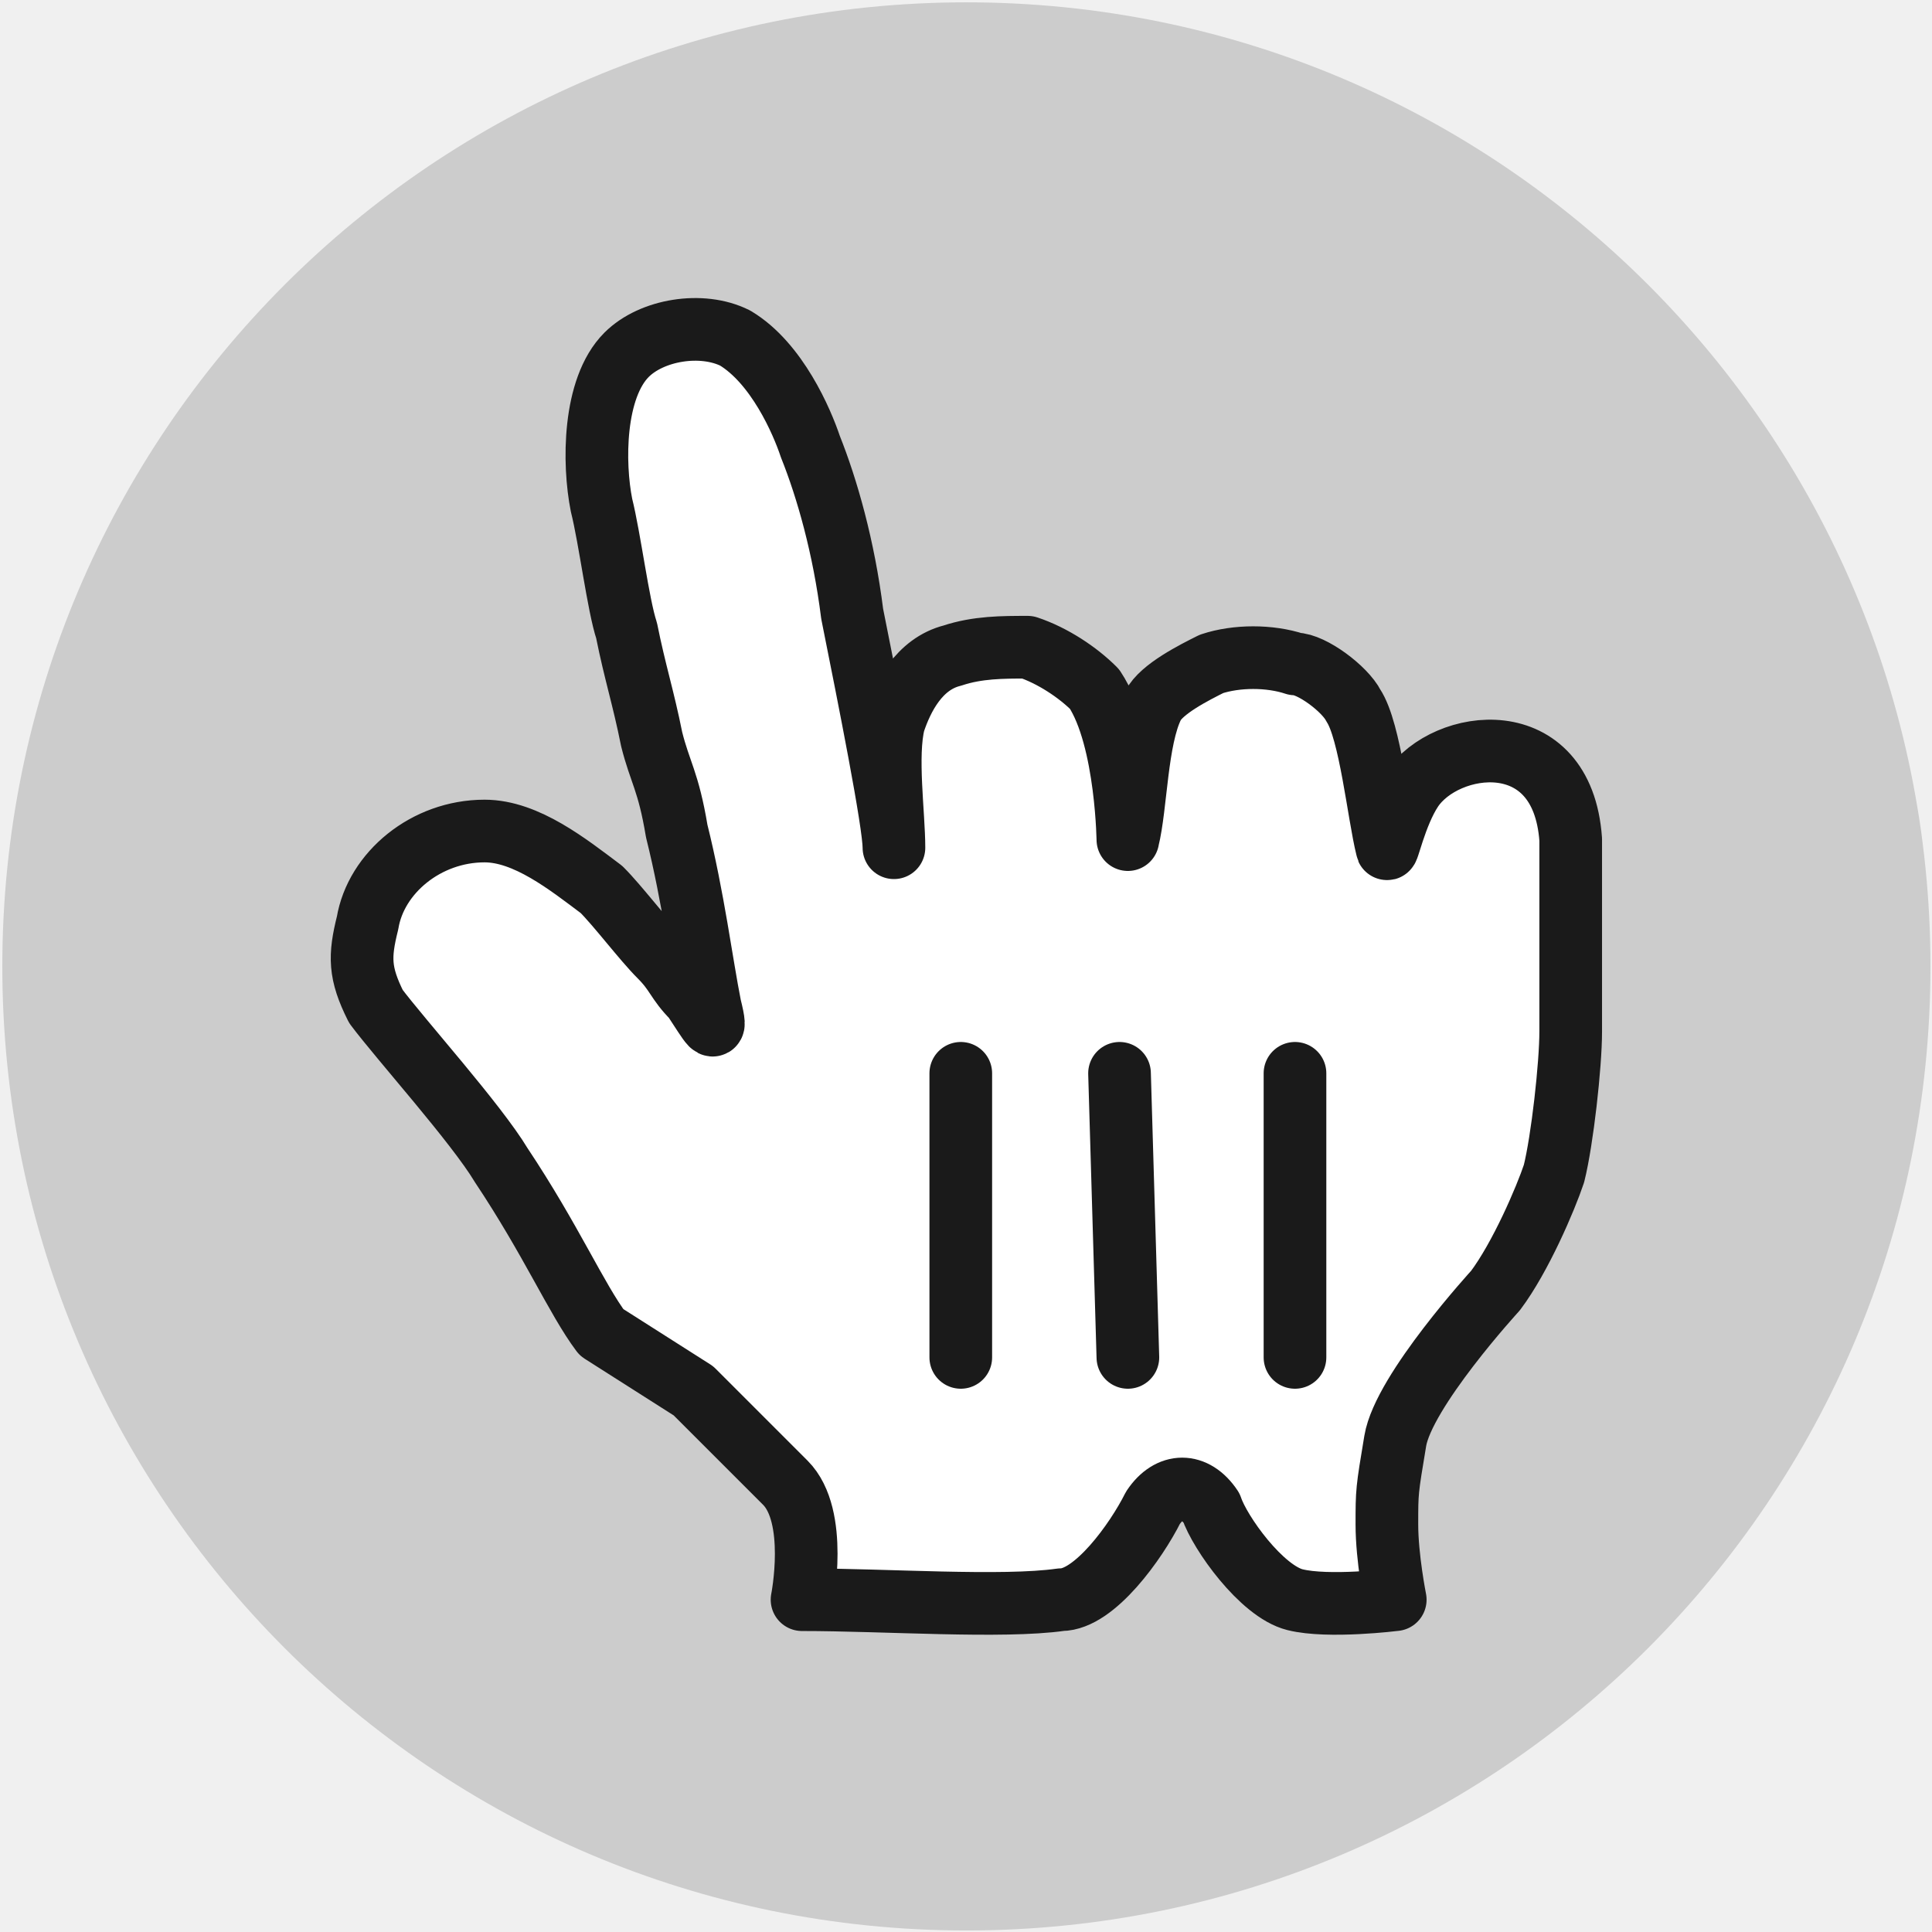
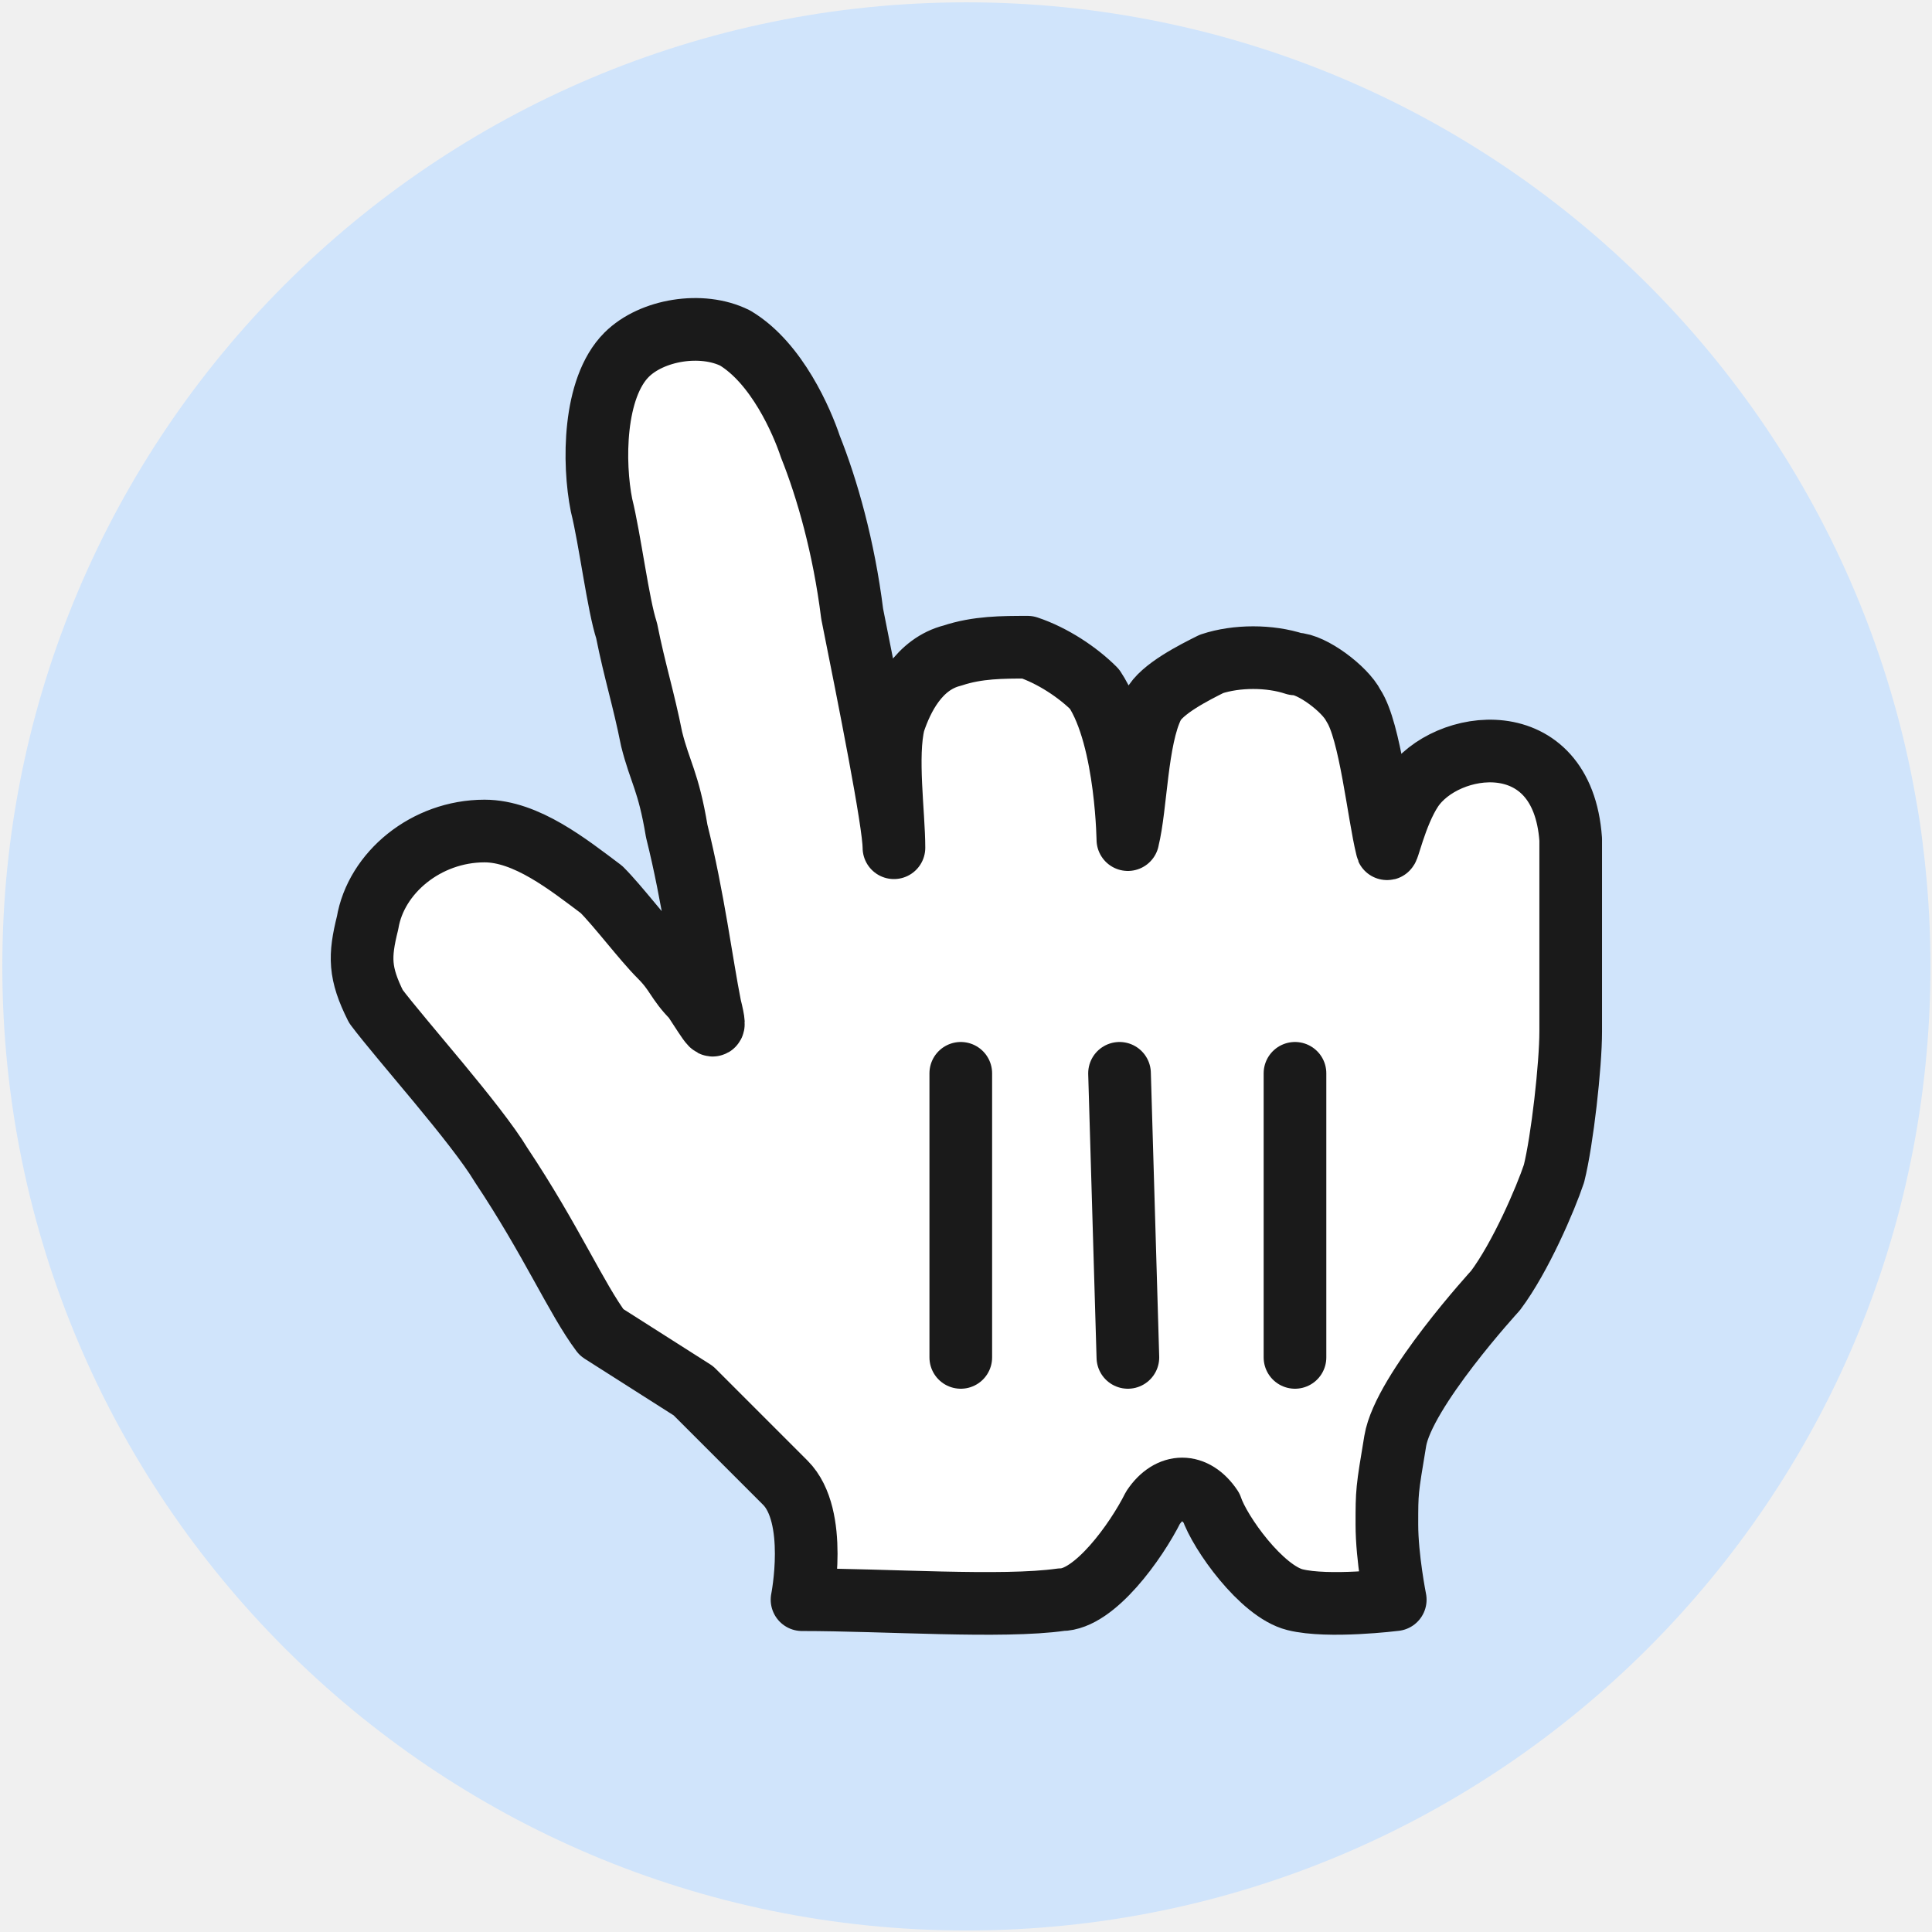
<svg xmlns="http://www.w3.org/2000/svg" width="100%" height="100%" viewBox="0 0 250 250" version="1.1" xml:space="preserve" style="fill-rule:evenodd;clip-rule:evenodd;stroke-linecap:round;stroke-linejoin:round;">
  <g transform="matrix(1,0,0,1,-38,-38)">
    <g transform="matrix(0.169964,0,0,0.212962,-57.0179,-93.0024)">
      <g transform="matrix(5.8836,0,0,4.69567,1144.47,1087.39)">
        <g>
          <g transform="matrix(0.922195,0,0,0.922195,-219.646,-212.372)">
-             <circle cx="265.883" cy="256.837" r="135.276" style="fill:rgb(204,204,204);" />
+             <circle cx="265.883" cy="256.837" r="135.276" style="fill:rgb(208,228,251);" />
          </g>
          <g transform="matrix(1,0,0,1,9.88307,0.836637)">
            <g transform="matrix(10.8114,0,0,10.8114,-153.717,-149.557)">
              <path d="M11.3,20.4C11,20 10.7,19.3 10.1,18.4C9.8,17.9 8.9,16.9 8.6,16.5C8.4,16.1 8.4,15.9 8.5,15.5C8.6,14.9 9.2,14.4 9.9,14.4C10.4,14.4 10.9,14.8 11.3,15.1C11.5,15.3 11.8,15.7 12,15.9C12.2,16.1 12.2,16.2 12.4,16.4C12.6,16.7 12.7,16.9 12.6,16.5C12.5,16 12.4,15.2 12.2,14.4C12.1,13.8 12,13.7 11.9,13.3C11.8,12.8 11.7,12.5 11.6,12C11.5,11.7 11.4,10.9 11.3,10.5C11.2,10 11.2,9.1 11.6,8.7C11.9,8.4 12.5,8.3 12.9,8.5C13.4,8.8 13.7,9.5 13.8,9.8C14,10.3 14.2,11 14.3,11.8C14.5,12.8 14.8,14.3 14.8,14.6C14.8,14.2 14.7,13.5 14.8,13.1C14.9,12.8 15.1,12.4 15.5,12.3C15.8,12.2 16.1,12.2 16.4,12.2C16.7,12.3 17,12.5 17.2,12.7C17.6,13.3 17.6,14.6 17.6,14.5C17.7,14.1 17.7,13.3 17.9,12.9C18,12.7 18.4,12.5 18.6,12.4C18.9,12.3 19.3,12.3 19.6,12.4C19.8,12.4 20.2,12.7 20.3,12.9C20.5,13.2 20.6,14.2 20.7,14.6C20.7,14.7 20.8,14.2 21,13.9C21.4,13.3 22.8,13.1 22.9,14.5L22.9,15.6L22.9,16.8C22.9,17.2 22.8,18.1 22.7,18.5C22.6,18.8 22.3,19.5 22,19.9C22,19.9 20.9,21.1 20.8,21.7C20.7,22.3 20.7,22.3 20.7,22.7C20.7,23.1 20.8,23.6 20.8,23.6C20.8,23.6 20,23.7 19.6,23.6C19.2,23.5 18.7,22.8 18.6,22.5C18.4,22.2 18.1,22.2 17.9,22.5C17.7,22.9 17.2,23.6 16.8,23.6C16.1,23.7 14.7,23.6 13.7,23.6C13.7,23.6 13.9,22.6 13.5,22.2C13.2,21.9 12.7,21.4 12.4,21.1L11.3,20.4Z" style="fill:white;fill-rule:nonzero;" />
            </g>
            <g transform="matrix(10.8114,0,0,10.8114,-153.717,-149.557)">
-               <path d="M11.3,20.4C11,20 10.7,19.3 10.1,18.4C9.8,17.9 8.9,16.9 8.6,16.5C8.4,16.1 8.4,15.9 8.5,15.5C8.6,14.9 9.2,14.4 9.9,14.4C10.4,14.4 10.9,14.8 11.3,15.1C11.5,15.3 11.8,15.7 12,15.9C12.2,16.1 12.2,16.2 12.4,16.4C12.6,16.7 12.7,16.9 12.6,16.5C12.5,16 12.4,15.2 12.2,14.4C12.1,13.8 12,13.7 11.9,13.3C11.8,12.8 11.7,12.5 11.6,12C11.5,11.7 11.4,10.9 11.3,10.5C11.2,10 11.2,9.1 11.6,8.7C11.9,8.4 12.5,8.3 12.9,8.5C13.4,8.8 13.7,9.5 13.8,9.8C14,10.3 14.2,11 14.3,11.8C14.5,12.8 14.8,14.3 14.8,14.6C14.8,14.2 14.7,13.5 14.8,13.1C14.9,12.8 15.1,12.4 15.5,12.3C15.8,12.2 16.1,12.2 16.4,12.2C16.7,12.3 17,12.5 17.2,12.7C17.6,13.3 17.6,14.6 17.6,14.5C17.7,14.1 17.7,13.3 17.9,12.9C18,12.7 18.4,12.5 18.6,12.4C18.9,12.3 19.3,12.3 19.6,12.4C19.8,12.4 20.2,12.7 20.3,12.9C20.5,13.2 20.6,14.2 20.7,14.6C20.7,14.7 20.8,14.2 21,13.9C21.4,13.3 22.8,13.1 22.9,14.5L22.9,15.6L22.9,16.8C22.9,17.2 22.8,18.1 22.7,18.5C22.6,18.8 22.3,19.5 22,19.9C22,19.9 20.9,21.1 20.8,21.7C20.7,22.3 20.7,22.3 20.7,22.7C20.7,23.1 20.8,23.6 20.8,23.6C20.8,23.6 20,23.7 19.6,23.6C19.2,23.5 18.7,22.8 18.6,22.5C18.4,22.2 18.1,22.2 17.9,22.5C17.7,22.9 17.2,23.6 16.8,23.6C16.1,23.7 14.7,23.6 13.7,23.6C13.7,23.6 13.9,22.6 13.5,22.2C13.2,21.9 12.7,21.4 12.4,21.1L11.3,20.4Z" style="fill:none;fill-rule:nonzero;stroke:rgb(26,26,26);stroke-width:0.75px;" />
+               <path d="M11.3,20.4C11,20 10.7,19.3 10.1,18.4C9.8,17.9 8.9,16.9 8.6,16.5C8.4,16.1 8.4,15.9 8.5,15.5C8.6,14.9 9.2,14.4 9.9,14.4C10.4,14.4 10.9,14.8 11.3,15.1C11.5,15.3 11.8,15.7 12,15.9C12.2,16.1 12.2,16.2 12.4,16.4C12.6,16.7 12.7,16.9 12.6,16.5C12.5,16 12.4,15.2 12.2,14.4C12.1,13.8 12,13.7 11.9,13.3C11.8,12.8 11.7,12.5 11.6,12C11.5,11.7 11.4,10.9 11.3,10.5C11.2,10 11.2,9.1 11.6,8.7C11.9,8.4 12.5,8.3 12.9,8.5C13.4,8.8 13.7,9.5 13.8,9.8C14,10.3 14.2,11 14.3,11.8C14.5,12.8 14.8,14.3 14.8,14.6C14.8,14.2 14.7,13.5 14.8,13.1C14.9,12.8 15.1,12.4 15.5,12.3C15.8,12.2 16.1,12.2 16.4,12.2C16.7,12.3 17,12.5 17.2,12.7C17.6,13.3 17.6,14.6 17.6,14.5C17.7,14.1 17.7,13.3 17.9,12.9C18,12.7 18.4,12.5 18.6,12.4C18.9,12.3 19.3,12.3 19.6,12.4C19.8,12.4 20.2,12.7 20.3,12.9C20.5,13.2 20.6,14.2 20.7,14.6C20.7,14.7 20.8,14.2 21,13.9C21.4,13.3 22.8,13.1 22.9,14.5L22.9,15.6L22.9,16.8C22.9,17.2 22.8,18.1 22.7,18.5C22.6,18.8 22.3,19.5 22,19.9C22,19.9 20.9,21.1 20.8,21.7C20.7,22.3 20.7,22.3 20.7,22.7C20.7,23.1 20.8,23.6 20.8,23.6C20.8,23.6 20,23.7 19.6,23.6C19.2,23.5 18.7,22.8 18.6,22.5C18.4,22.2 18.1,22.2 17.9,22.5C17.7,22.9 17.2,23.6 16.8,23.6C16.1,23.7 14.7,23.6 13.7,23.6C13.7,23.6 13.9,22.6 13.5,22.2C13.2,21.9 12.7,21.4 12.4,21.1L11.3,20.4Z" style="fill:white;fill-rule:nonzero;stroke:rgb(26,26,26);stroke-width:0.75px;" />
            </g>
            <g transform="matrix(10.8114,0,0,10.8114,-153.717,-149.557)">
              <path d="M19.6,20.7L19.6,17.3" style="fill:none;fill-rule:nonzero;stroke:rgb(26,26,26);stroke-width:0.75px;stroke-linejoin:miter;" />
            </g>
            <g transform="matrix(10.8114,0,0,10.8114,-153.717,-149.557)">
              <path d="M17.6,20.7L17.5,17.3" style="fill:none;fill-rule:nonzero;stroke:rgb(26,26,26);stroke-width:0.75px;stroke-linejoin:miter;" />
            </g>
            <g transform="matrix(10.8114,0,0,10.8114,-153.717,-149.557)">
              <path d="M15.6,17.3L15.6,20.7" style="fill:none;fill-rule:nonzero;stroke:rgb(26,26,26);stroke-width:0.75px;stroke-linejoin:miter;" />
            </g>
          </g>
        </g>
      </g>
    </g>
  </g>
</svg>
